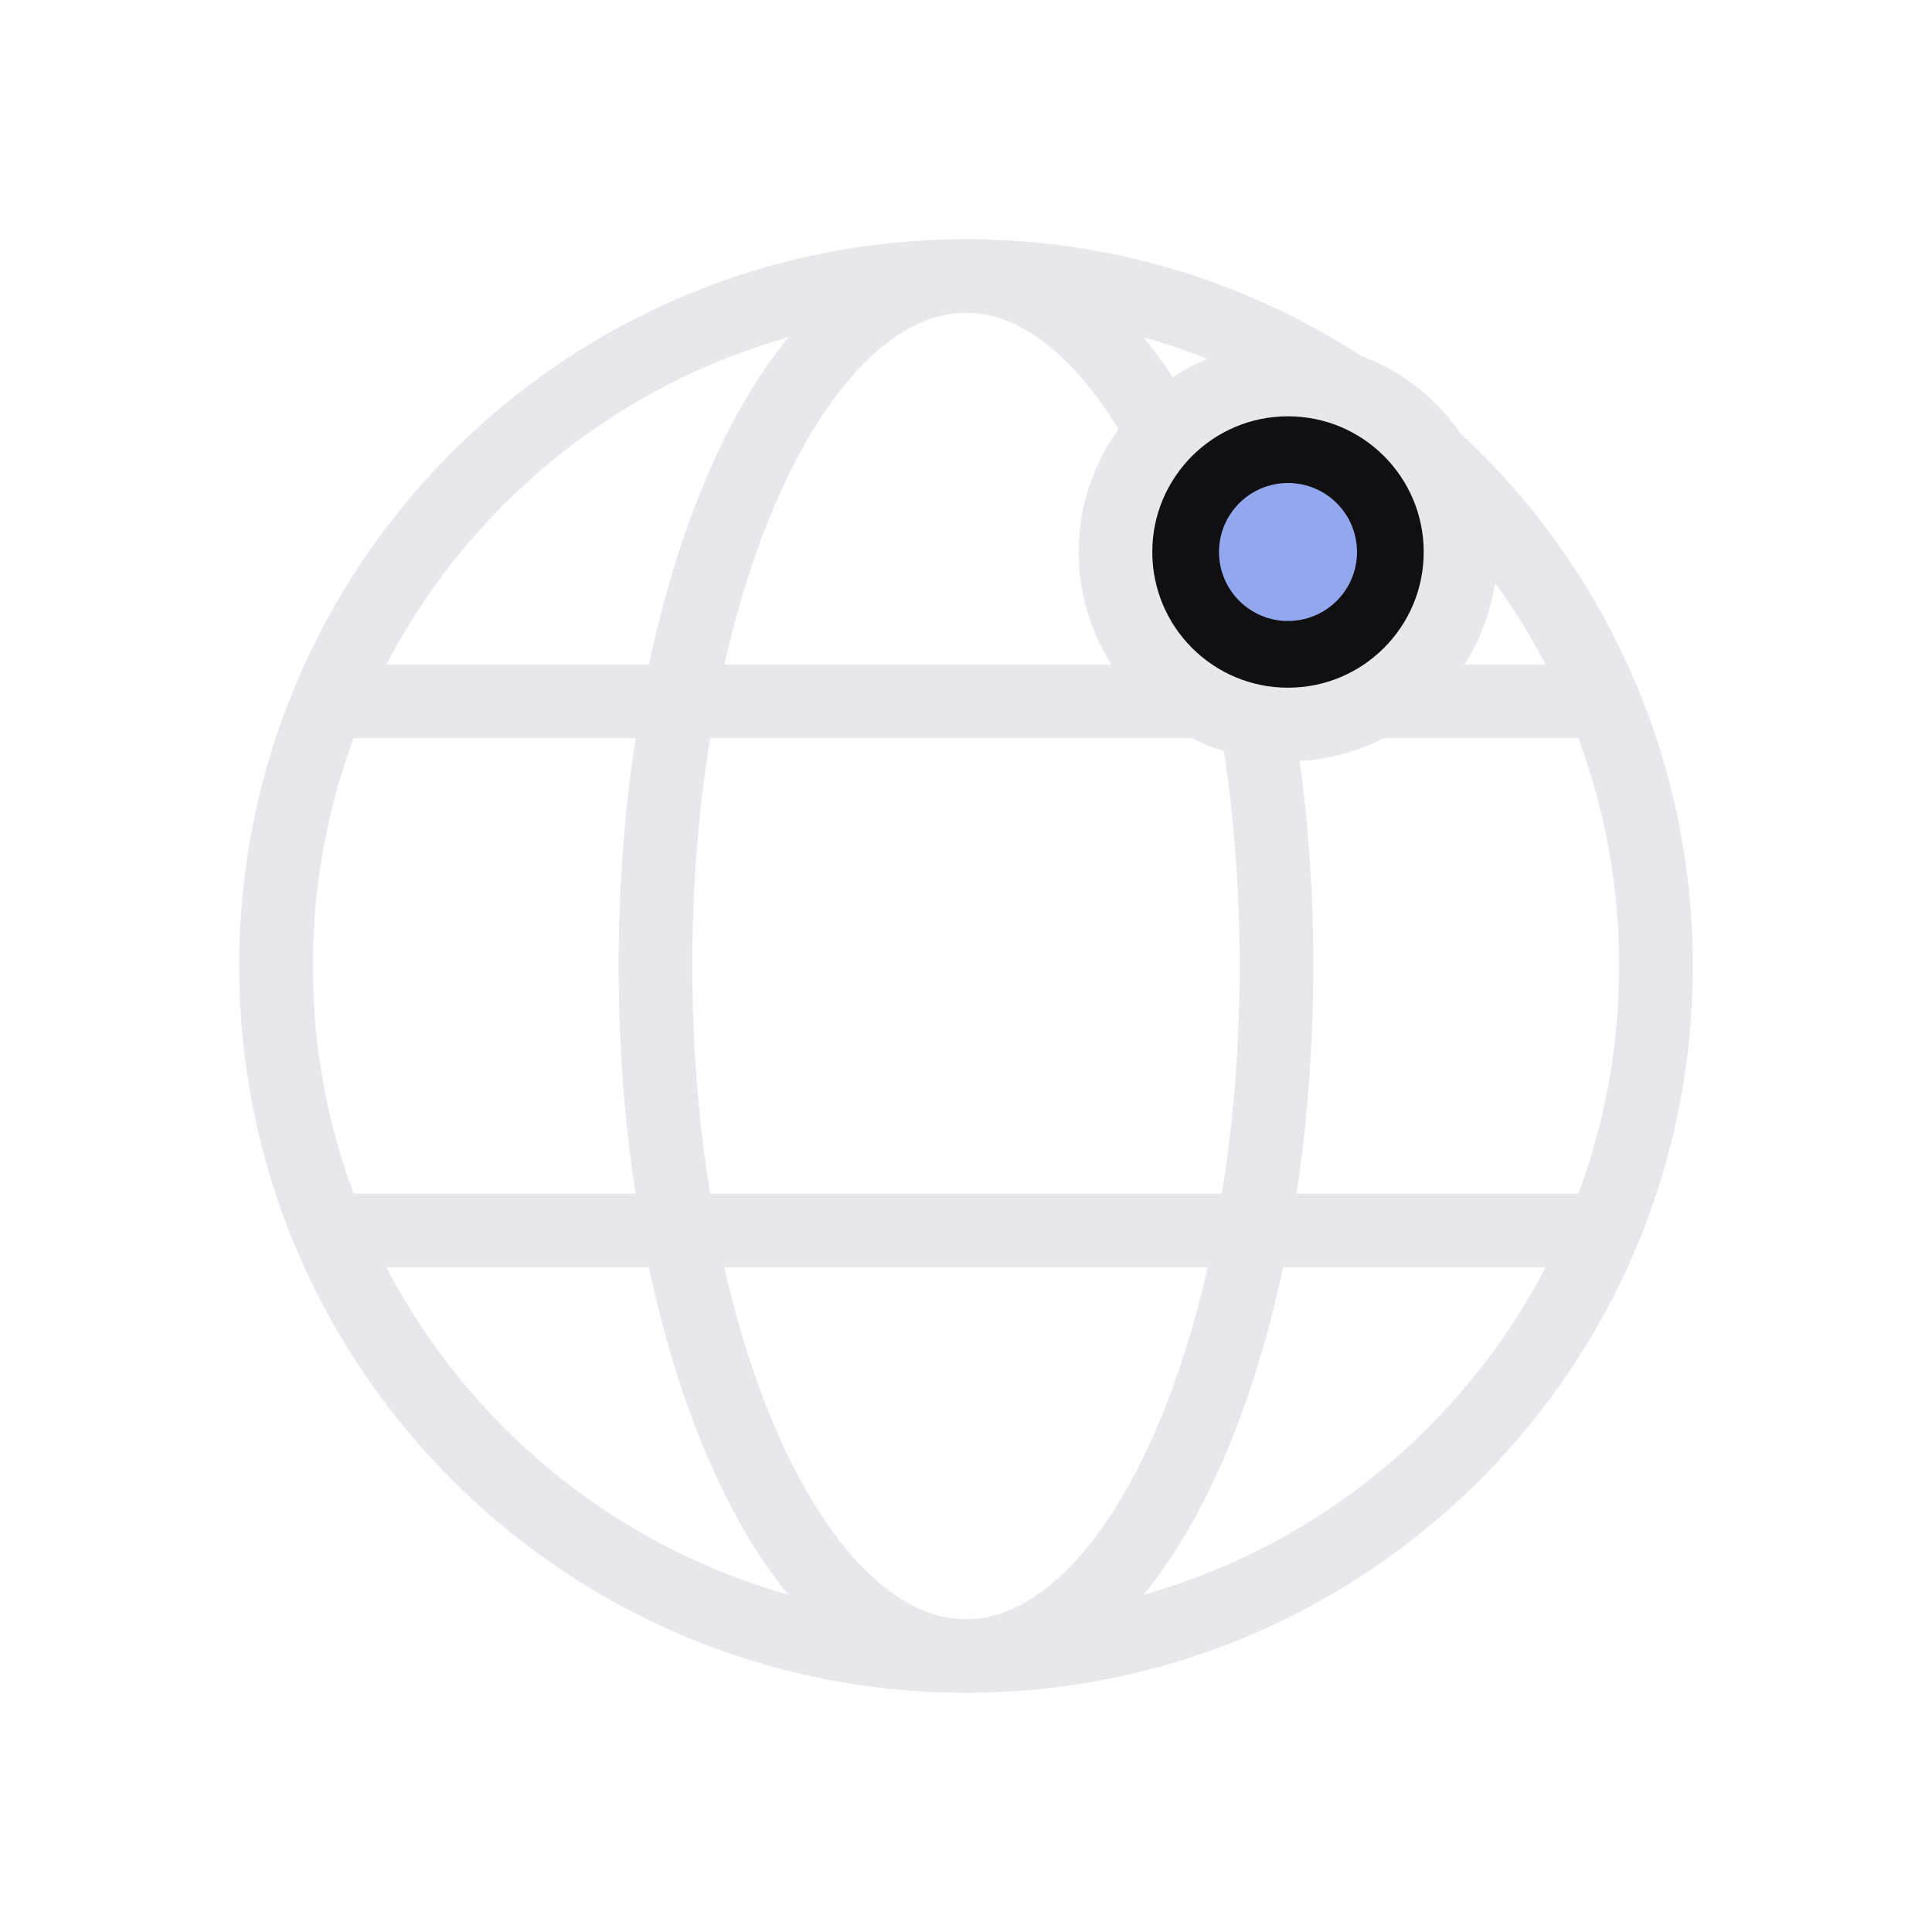
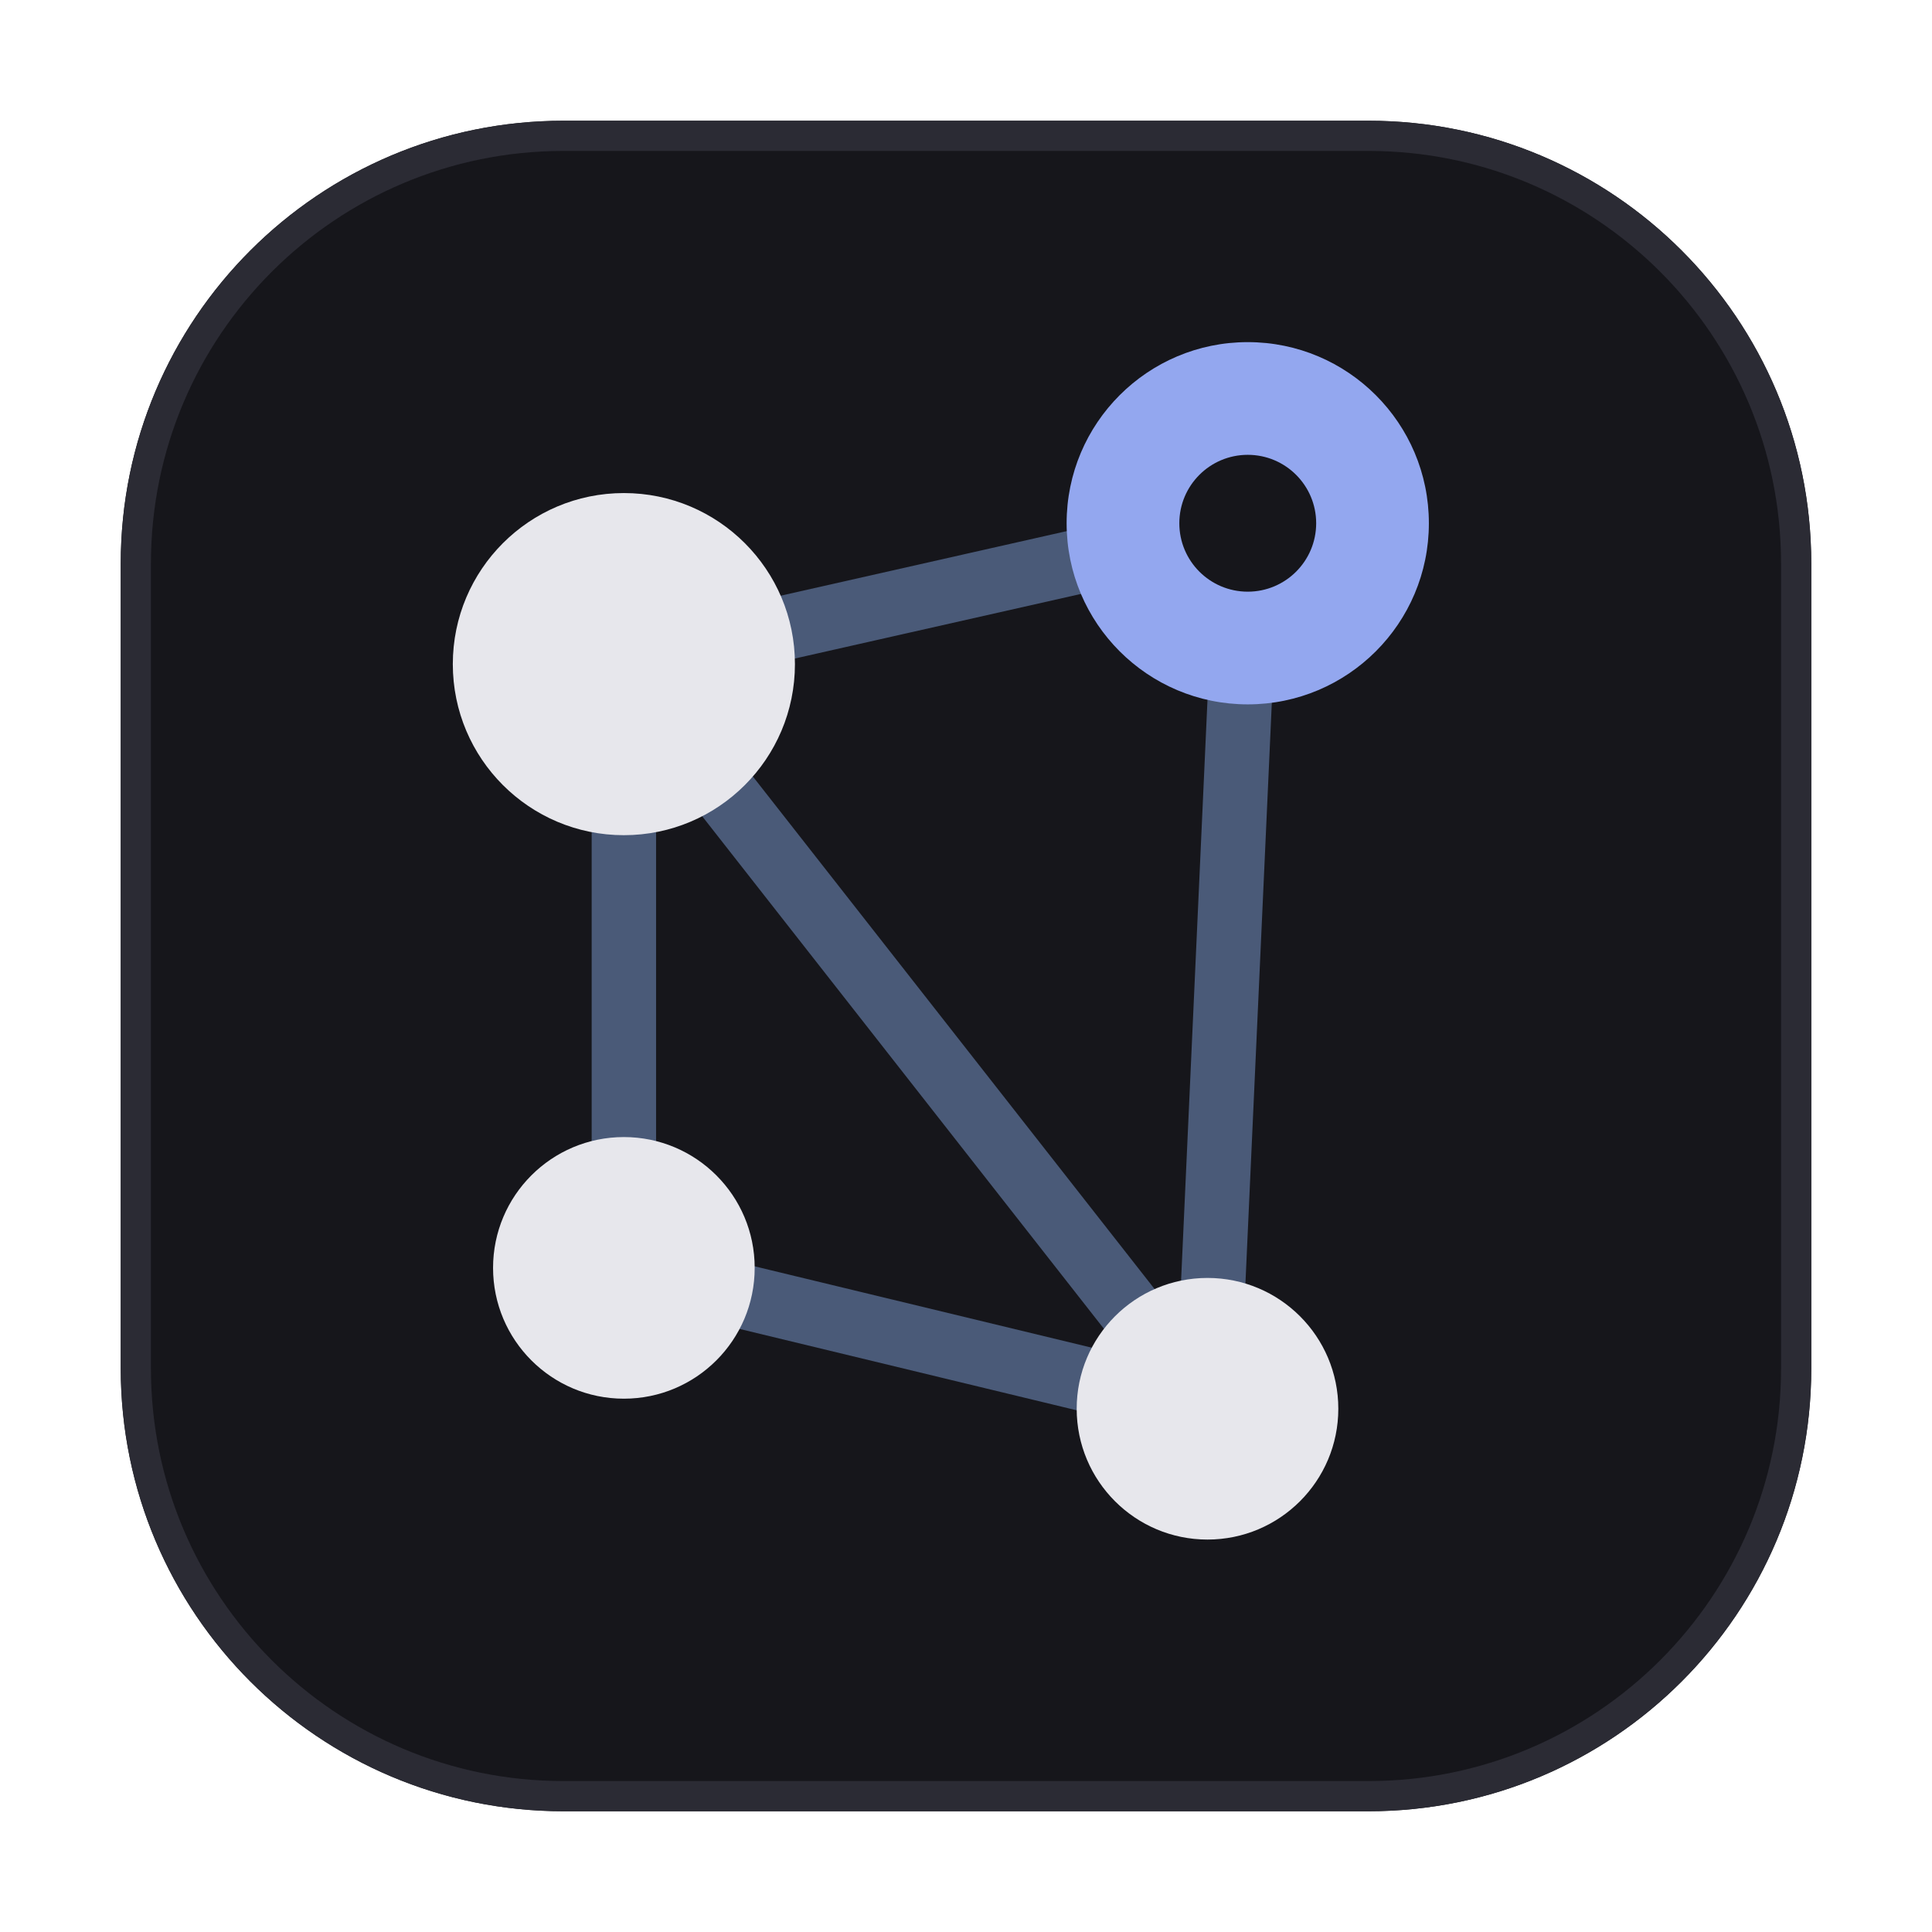
- <svg xmlns="http://www.w3.org/2000/svg" width="84" height="84" viewBox="0 0 84 84" fill="none">
-   <g stroke="#e7e7ec" stroke-width="3.2" stroke-linecap="round">
-     <circle cx="42" cy="42" r="30" />
-     <ellipse cx="42" cy="42" rx="13.5" ry="30" />
-     <path d="M15.5 30.5h53" />
-     <path d="M15.5 53.5h53" />
+ <svg xmlns="http://www.w3.org/2000/svg" width="96" height="96" viewBox="0 0 96 96" fill="none">
+   <rect x="6" y="6" width="84" height="84" rx="22" fill="#16161b" />
+   <rect x="6.75" y="6.75" width="82.5" height="82.5" rx="21.25" stroke="#2b2b34" stroke-width="1.5" />
+   <g stroke="#4a5a78" stroke-width="3.2" stroke-linecap="round">
+     <path d="M31 33 L31 63" />
+     <path d="M31 33 L62 26" />
+     <path d="M31 63 L60 70" />
+     <path d="M62 26 L60 70" />
+     <path d="M31 33 L60 70" />
  </g>
-   <circle cx="56" cy="24" r="7.5" fill="#101013" stroke="#e7e7ec" stroke-width="3.2" />
-   <circle cx="56" cy="24" r="3" fill="#93a7ef" />
+   <circle cx="31" cy="33" r="8.5" fill="#e7e7ec" />
+   <circle cx="31" cy="63" r="6.5" fill="#e7e7ec" />
+   <circle cx="60" cy="70" r="6.5" fill="#e7e7ec" />
+   <circle cx="62" cy="26" r="9" fill="#93a7ef" />
+   <circle cx="62" cy="26" r="3.4" fill="#16161b" />
</svg>
